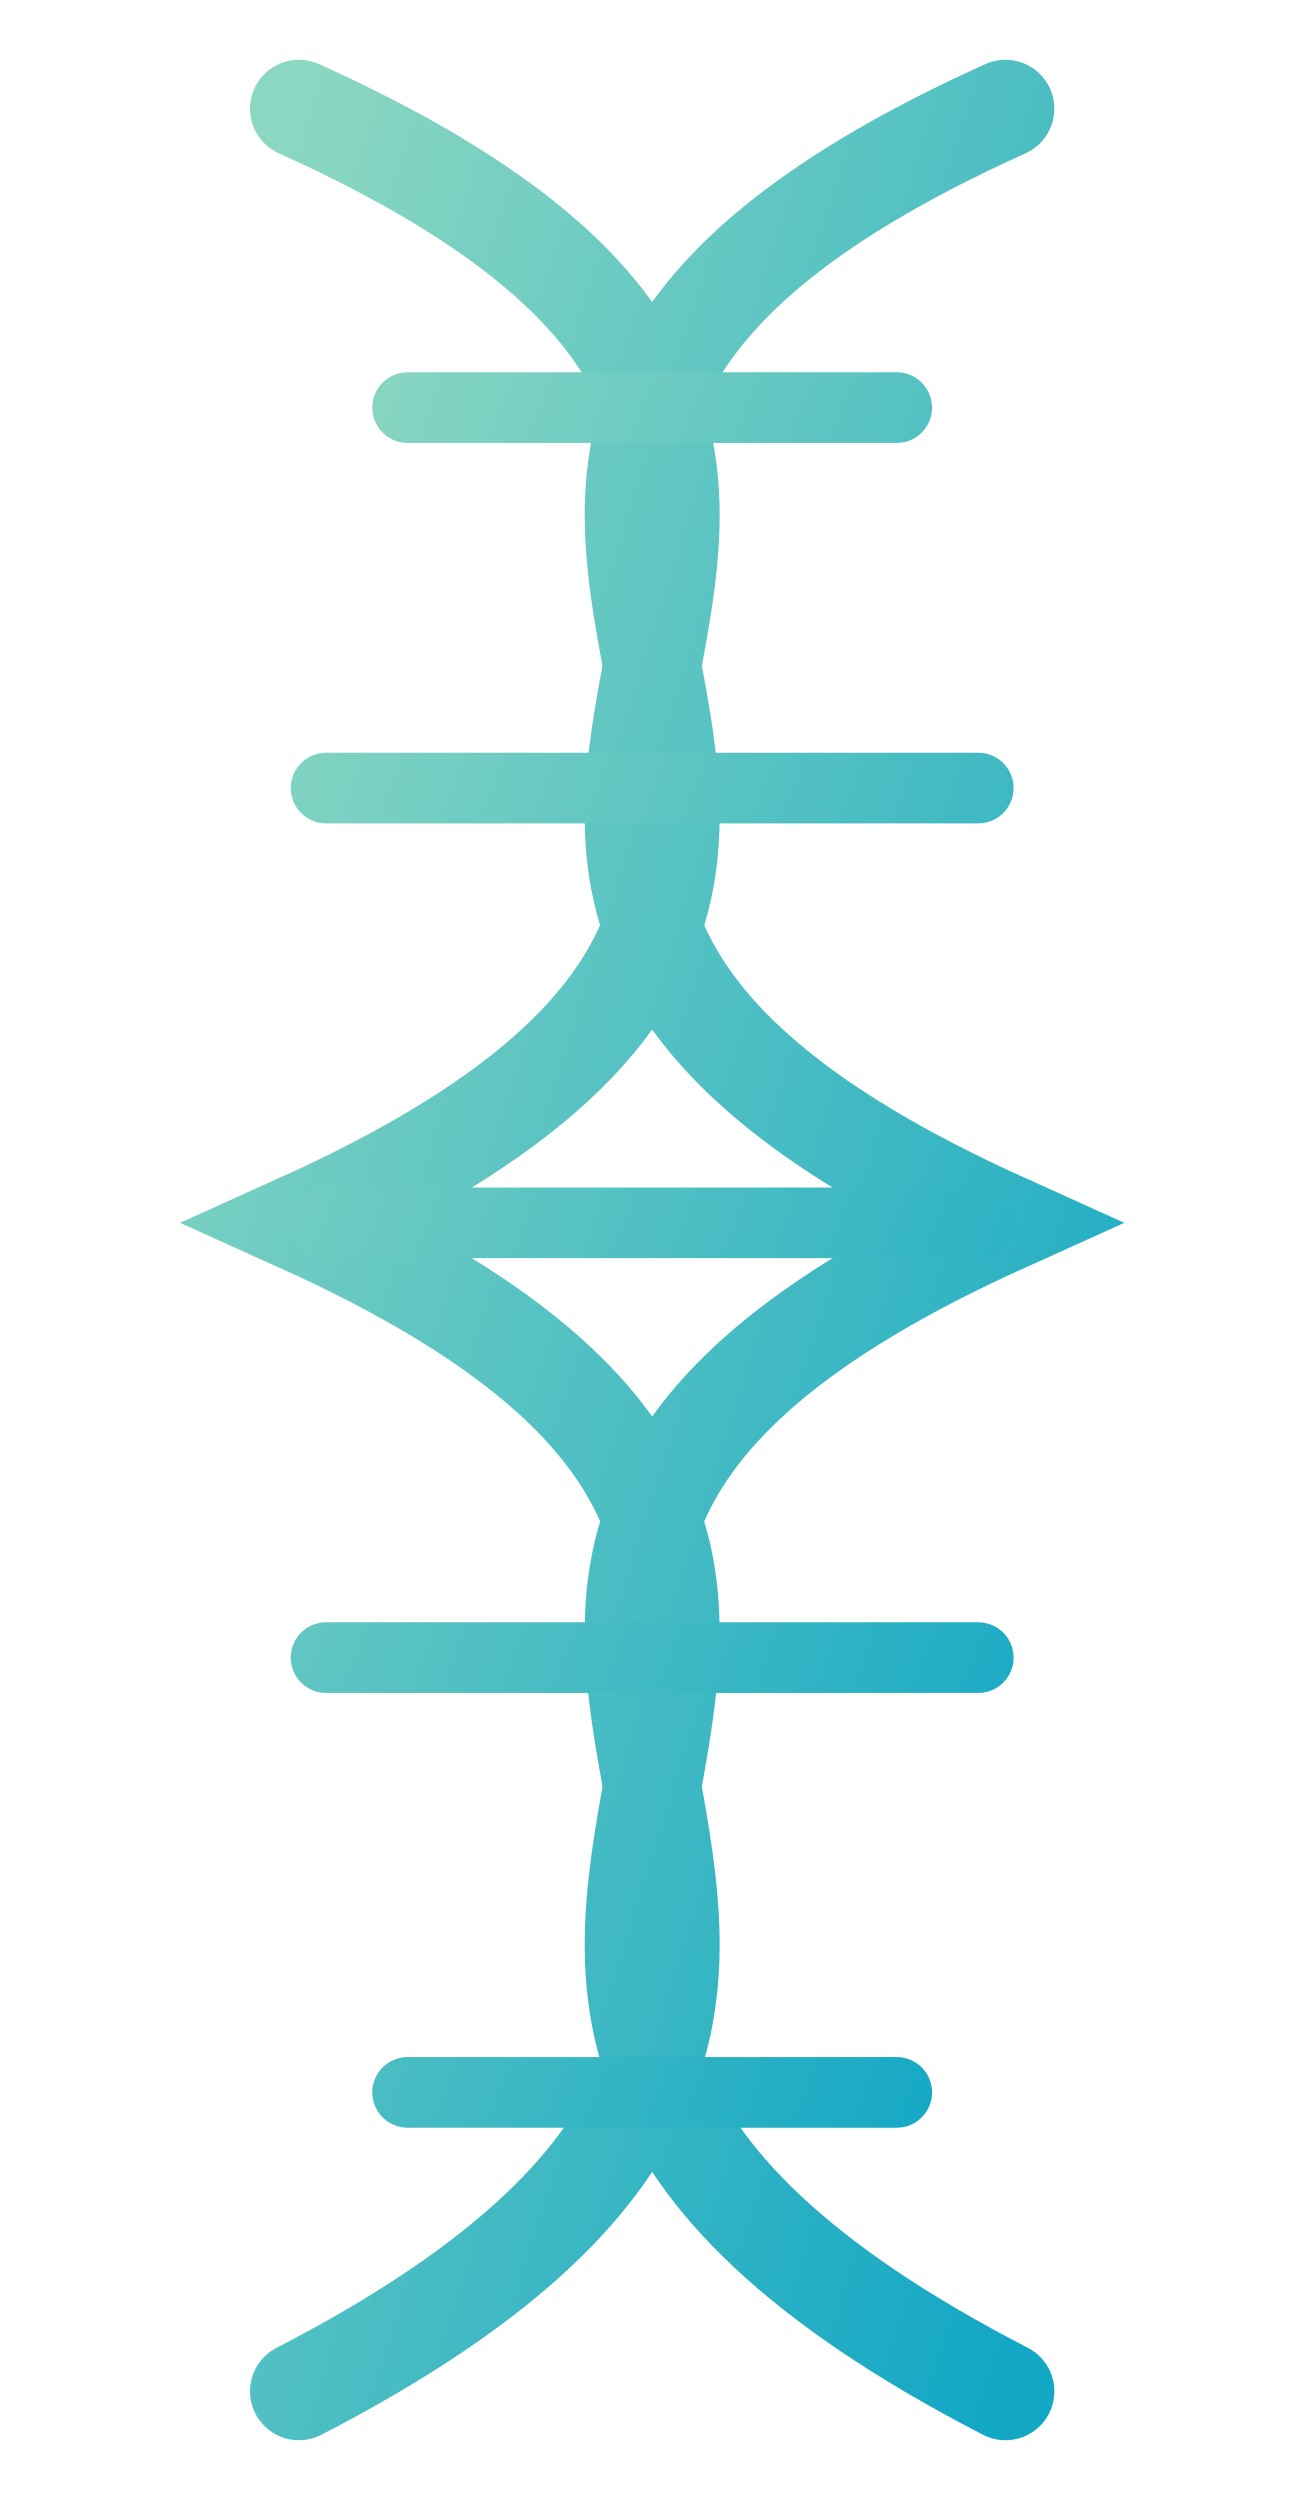
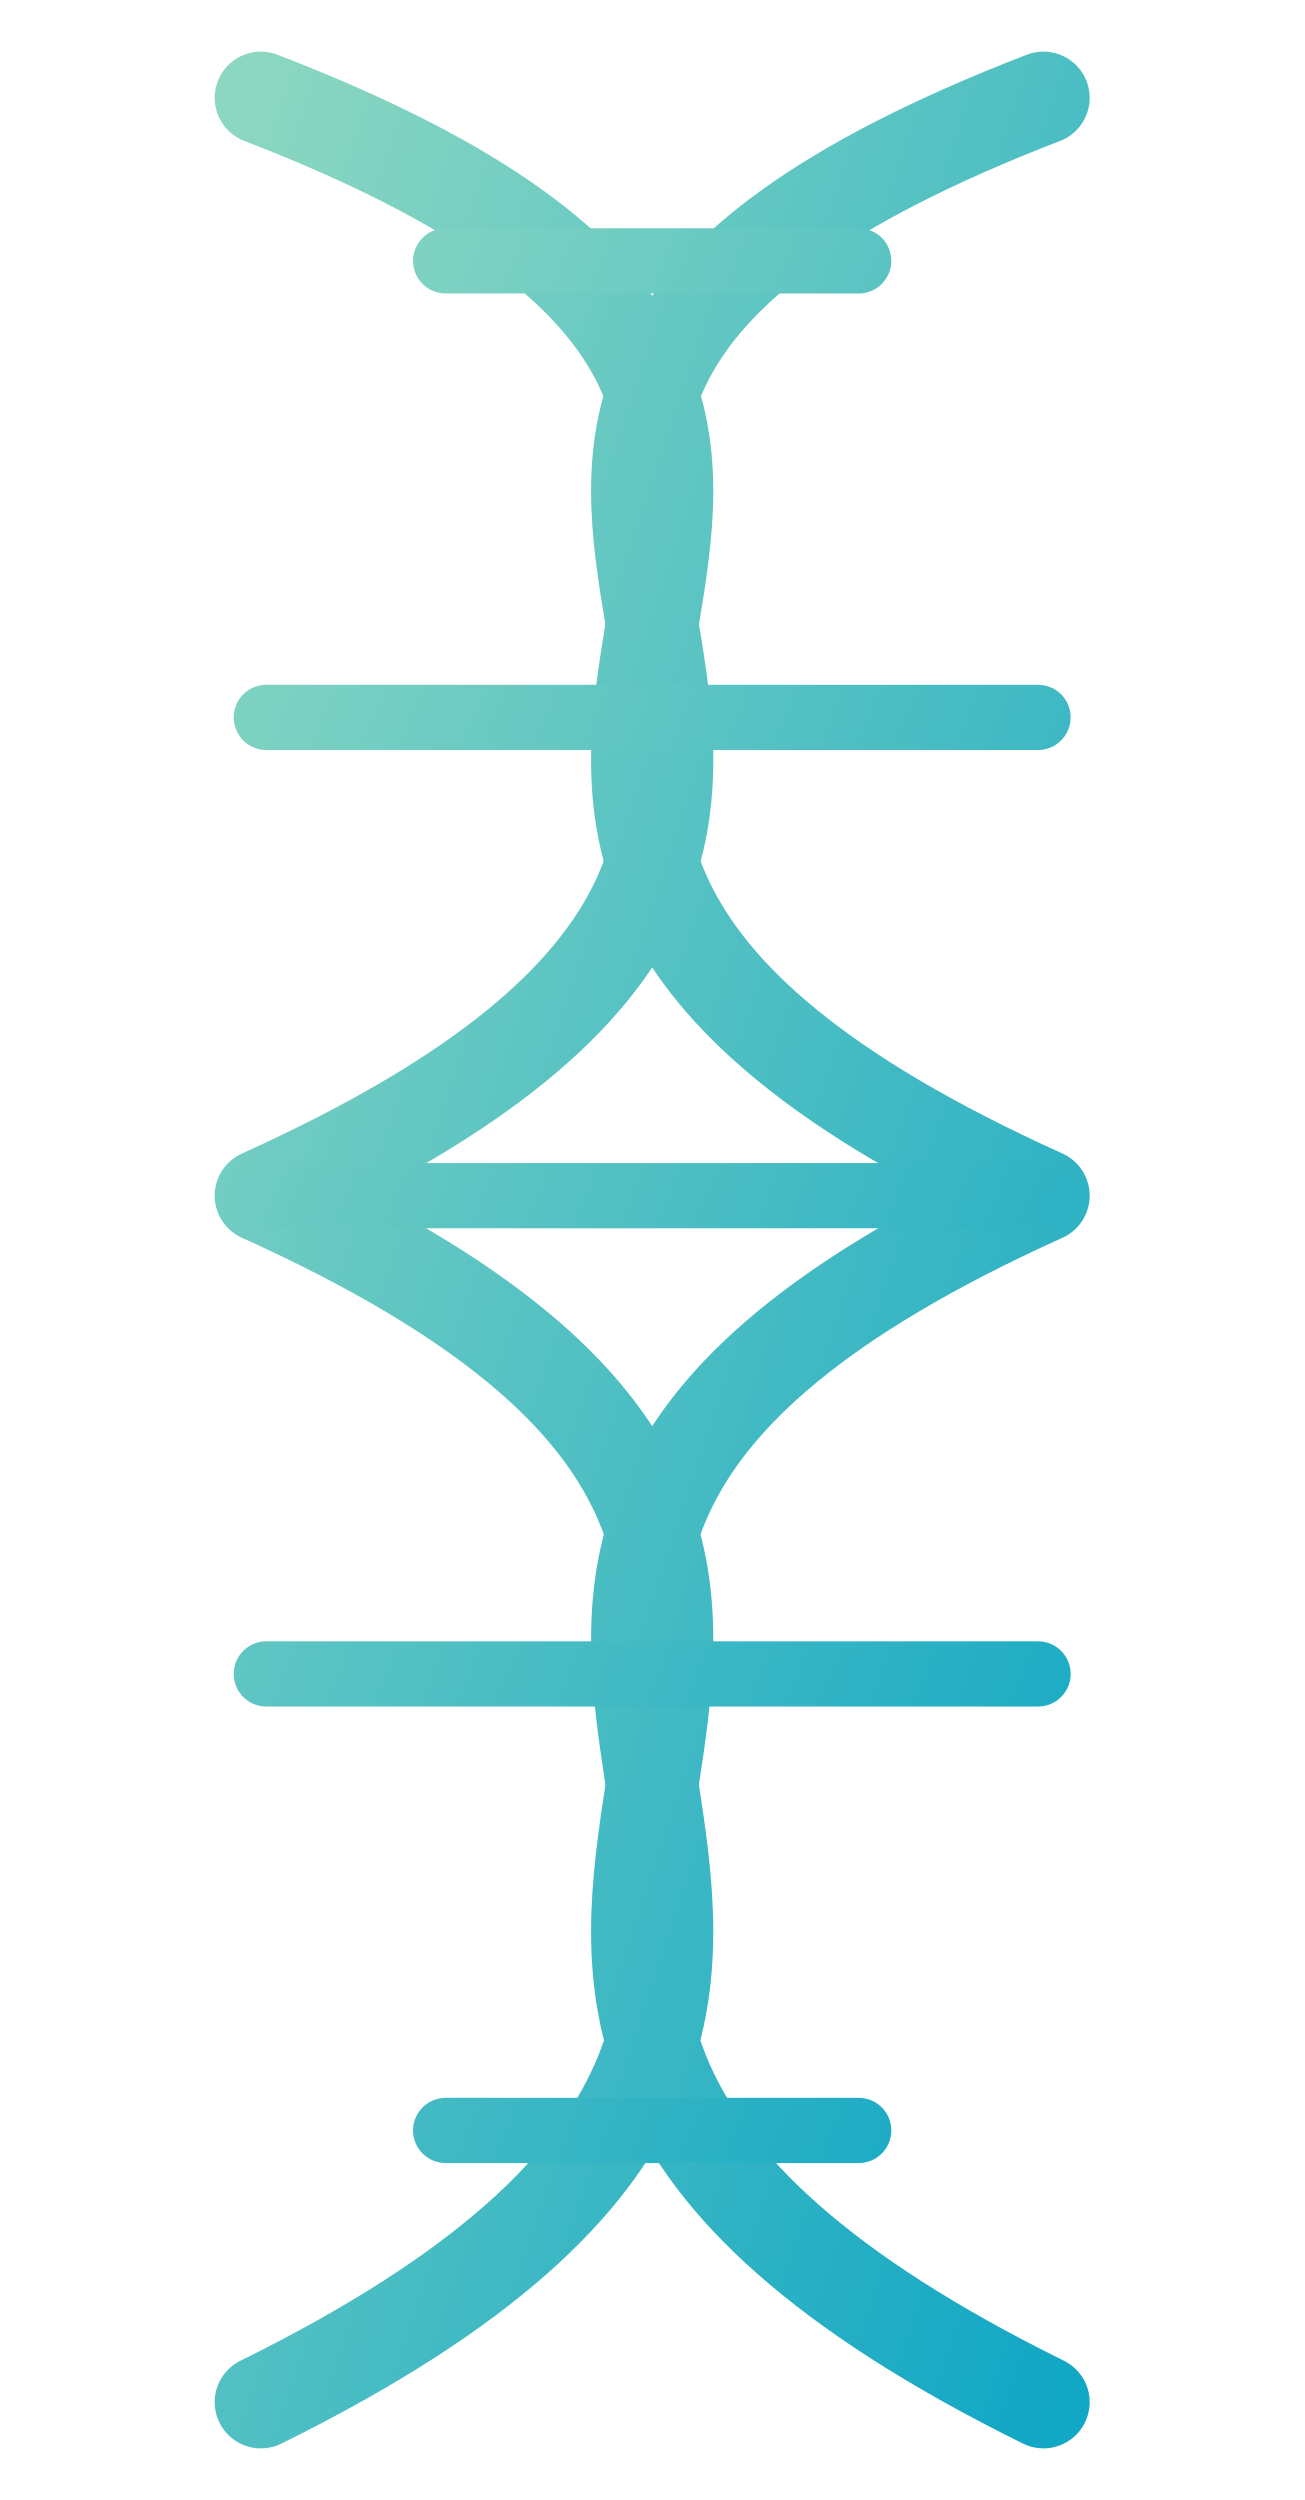
<svg xmlns="http://www.w3.org/2000/svg" viewBox="0 0 240 460">
  <defs>
    <linearGradient id="d" x2="1" y2="1">
      <stop stop-color="#8BD7C1" />
      <stop offset="1" stop-color="#12A7C5" />
    </linearGradient>
  </defs>
-   <g id="dna" fill="none" stroke="url(#d)" stroke-width="18" stroke-linecap="round">
-     <path d="M55 20C210 90 30 155 185 225C30 295 210 360 55 440" />
-     <path d="M185 20C30 90 210 155 55 225C210 295 30 360 185 440" />
-     <path d="M75 75H165M60 145H180M60 225H180M60 305H180M75 385H165" stroke-width="13" />
+   <g id="dna" fill="none" stroke="url(#d)" stroke-width="17" stroke-linecap="round" stroke-linejoin="round">
+     <path d="M48 18 C214 82 26 145 192 220 C26 295 214 360 48 442" />
+     <path d="M192 18 C26 82 214 145 48 220 C214 295 26 360 192 442" />
+     <g stroke-width="12">
+       <path d="M82 48 L158 48 M49 132 L191 132 M48 220 L192 220 M49 308 L191 308 M82 392 L158 392" />
+     </g>
  </g>
</svg>
